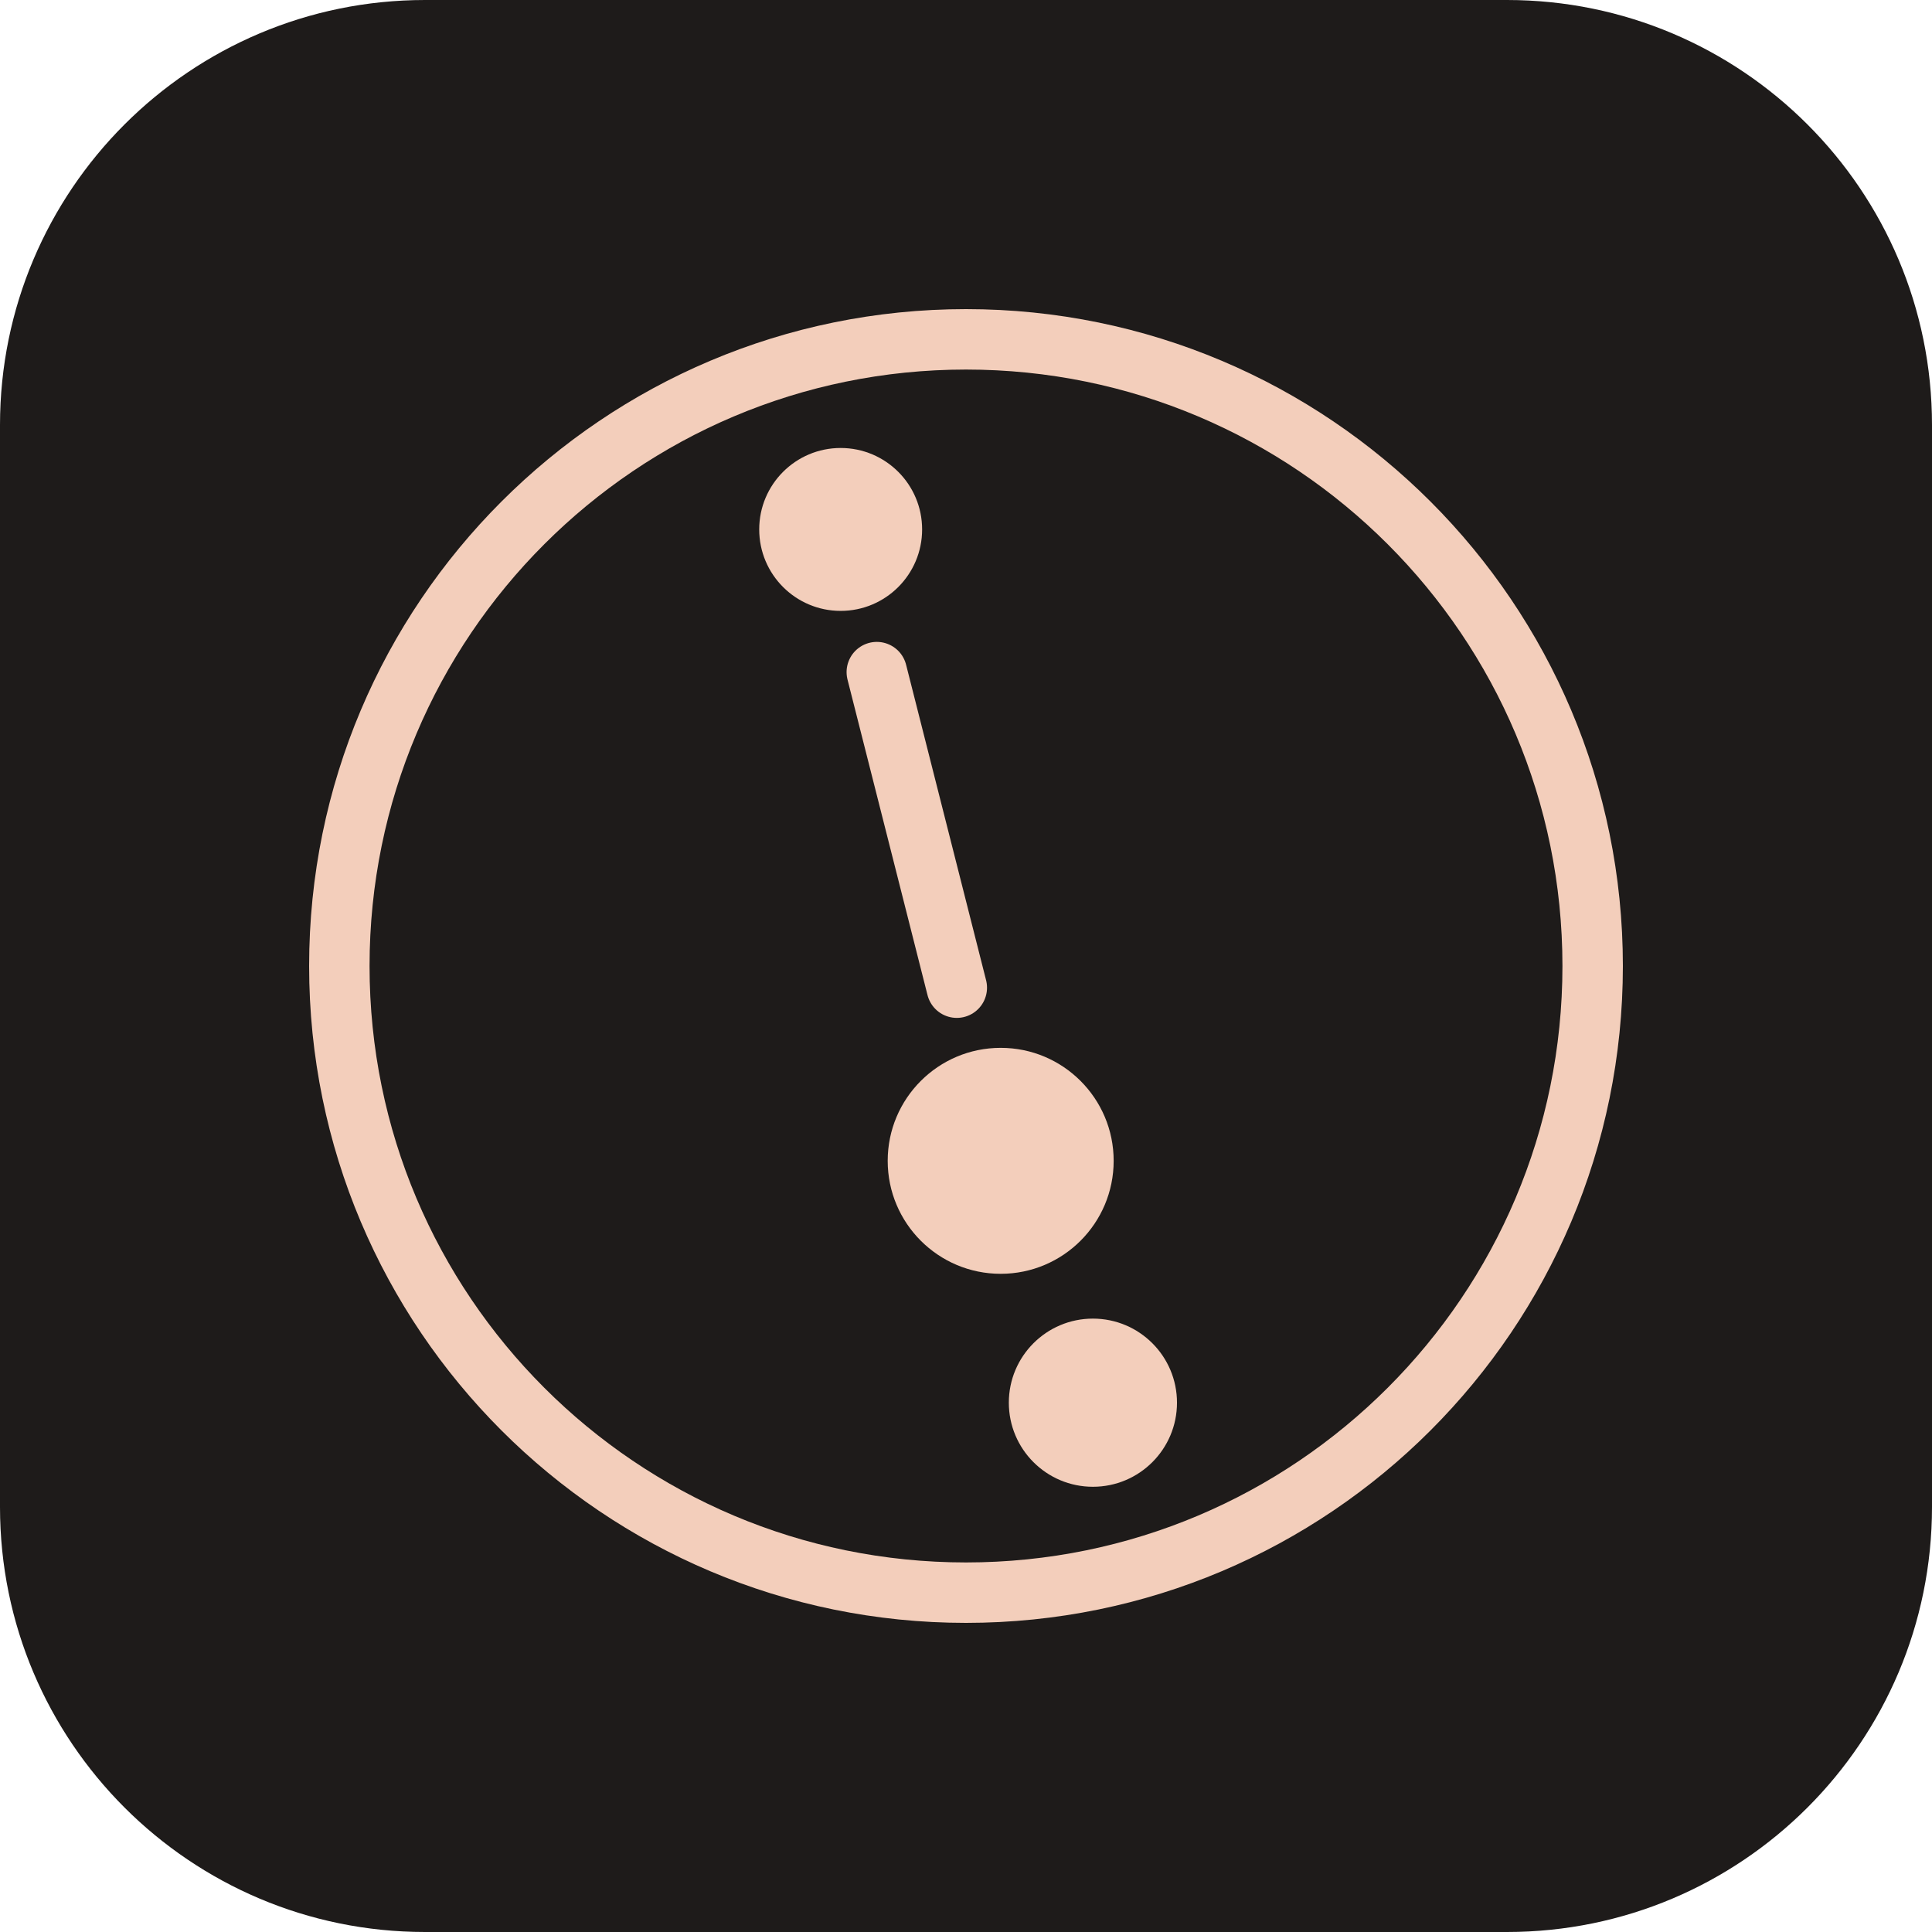
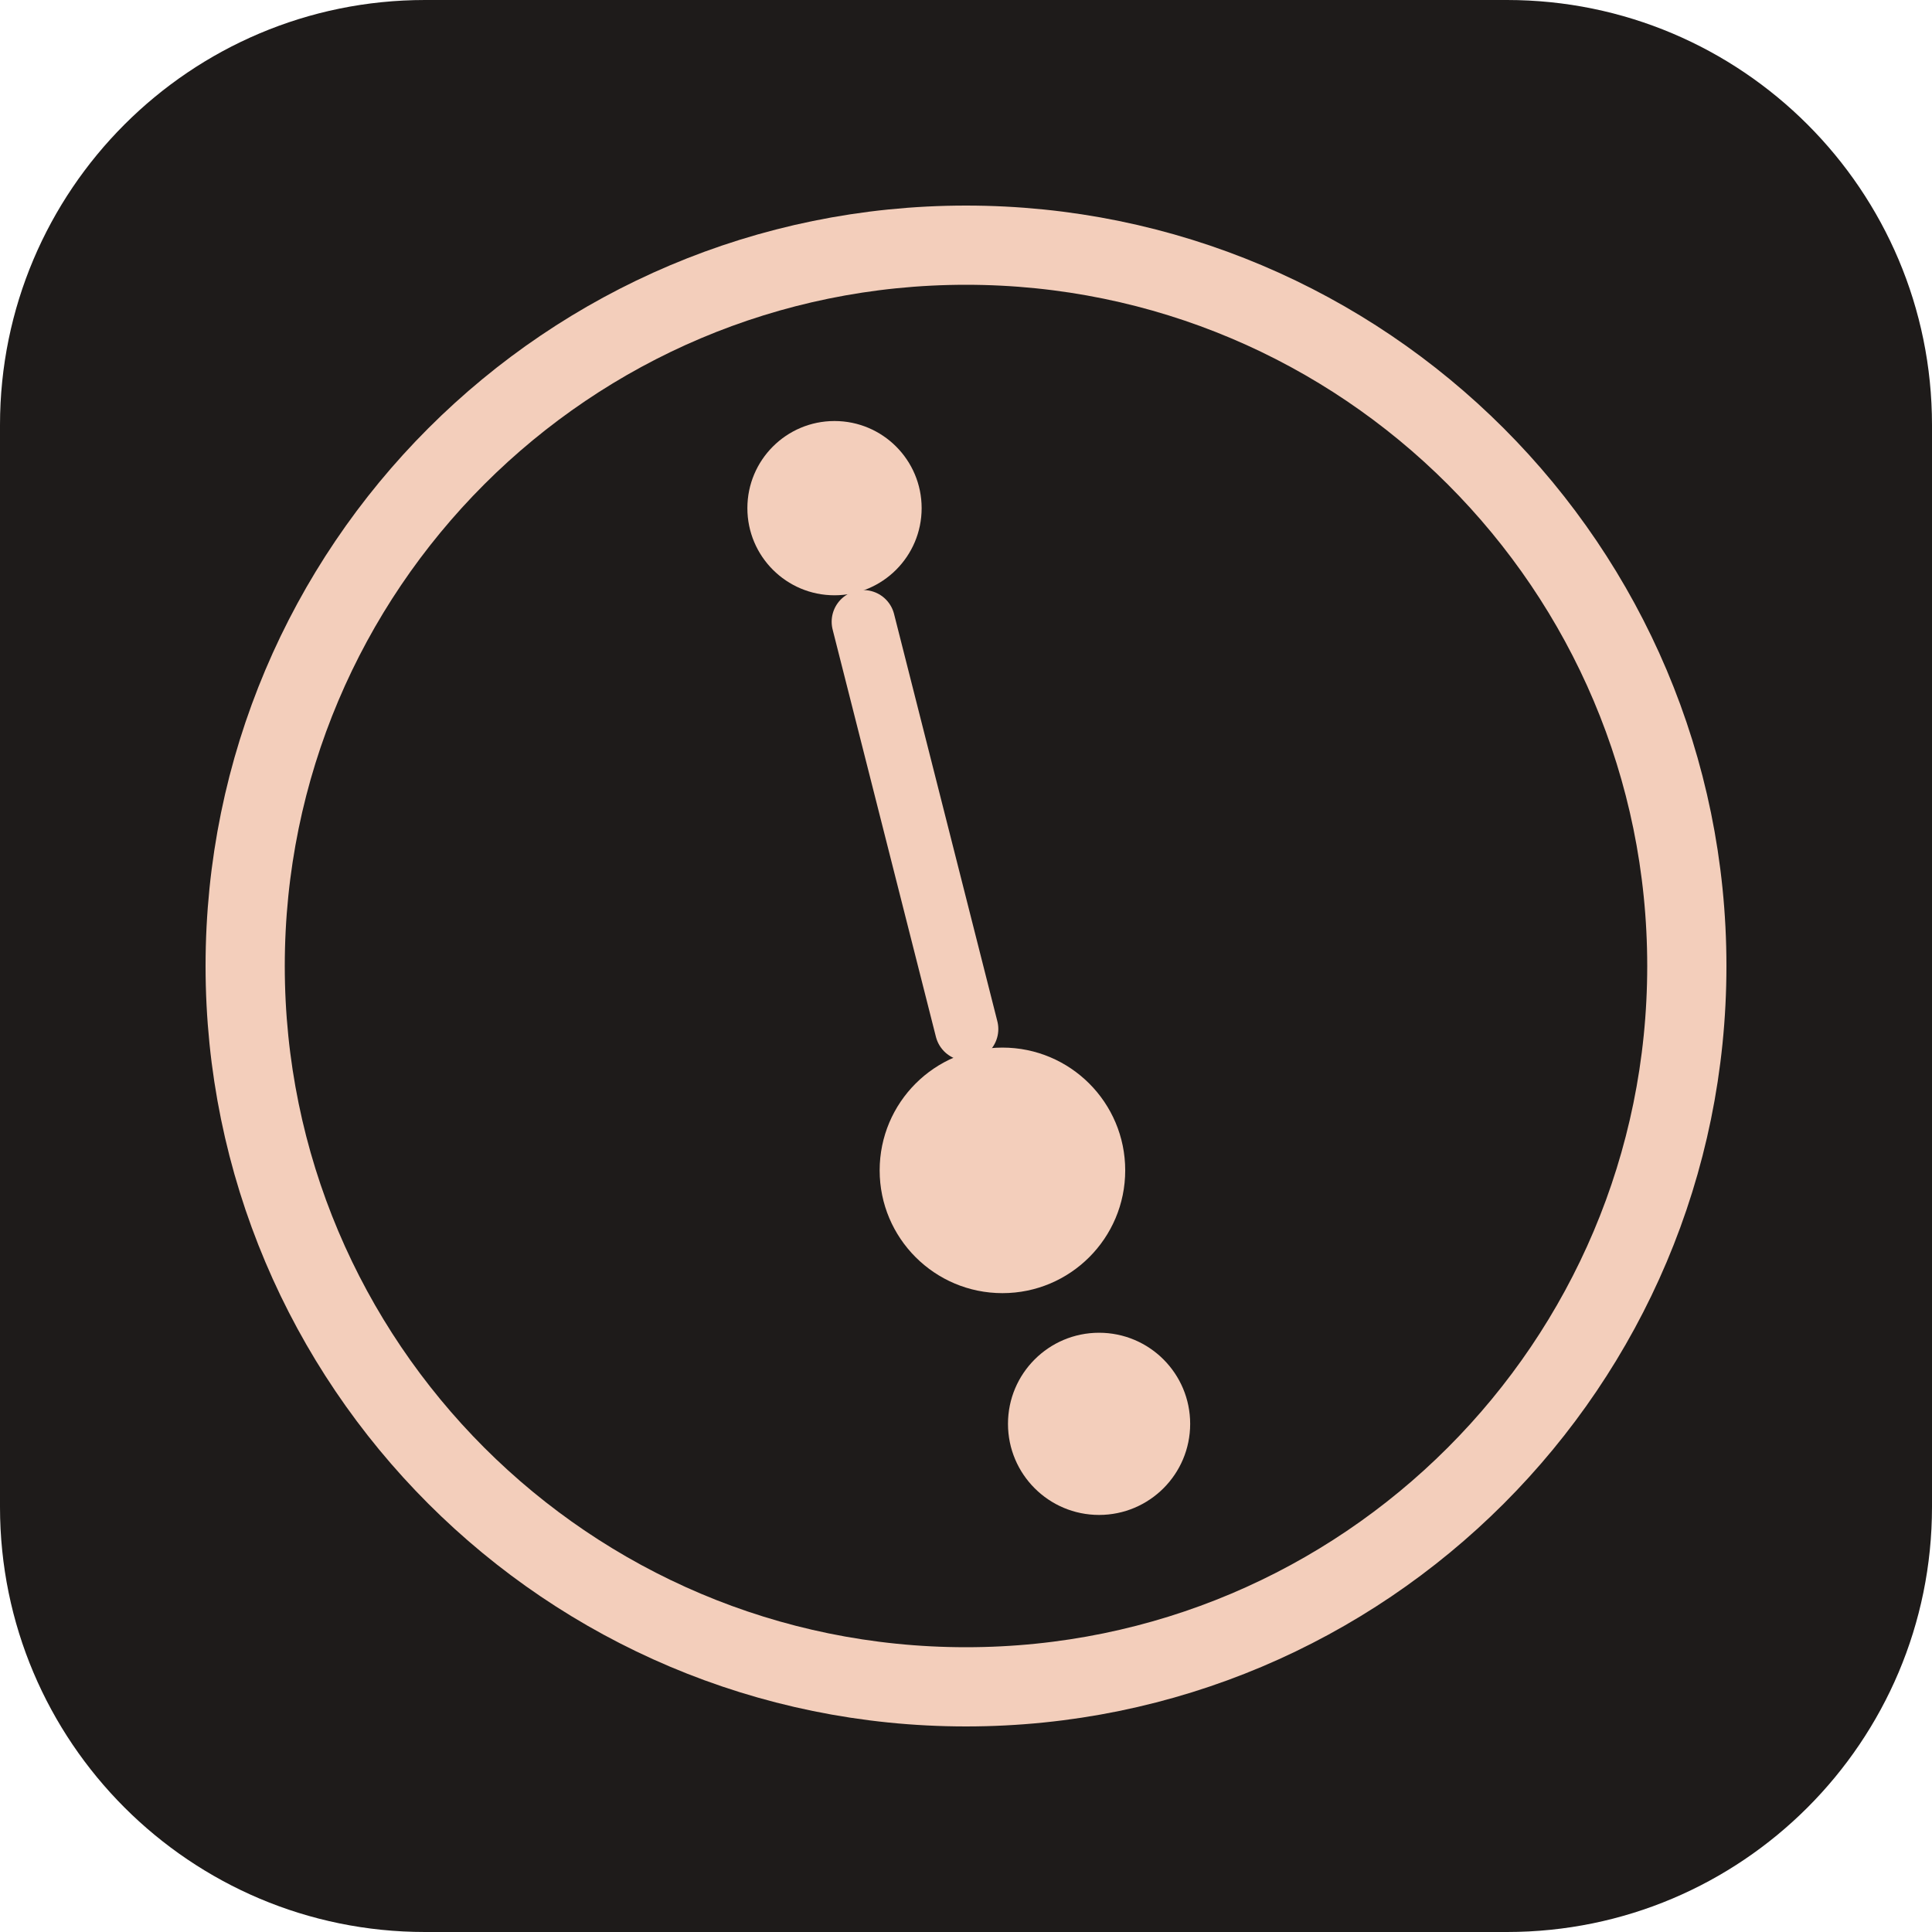
<svg xmlns="http://www.w3.org/2000/svg" viewBox="0 0 100 100">
  <rect width="100" height="100" rx="22" fill="#1e1b1a" />
-   <g transform="translate(16 16) scale(.68)">
-     <circle cx="50" cy="50" r="47.70" fill="none" stroke="#f3cebb" stroke-width="4.6" />
-     <path d="M43.21 27.63L49.30 51.65" stroke="#f3cebb" stroke-width="4.6" stroke-linecap="round" fill="none" />
-     <circle cx="59.66" cy="83.24" r="6.4" fill="#f3cebb" />
-     <circle cx="52.64" cy="64.83" r="8.6" fill="#f3cebb" />
-     <circle cx="40.46" cy="16.77" r="6.2" fill="#f3cebb" />
+   <g transform="translate(9 9) scale(.82)">
+     <circle cx="50" cy="50" r="45.5" fill="none" stroke="#f3cebb" stroke-width="5" />
+     <path d="M50.04 53.98L43.52 28.27" fill="none" stroke="#f3cebb" stroke-width="4" stroke-linecap="round" />
+     <circle cx="58.4" cy="78.9" r="5.75" fill="#f3cebb" />
+     <circle cx="52.3" cy="62.9" r="7.75" fill="#f3cebb" />
+     <circle cx="41.7" cy="21.1" r="5.50" fill="#f3cebb" />
  </g>
</svg>
